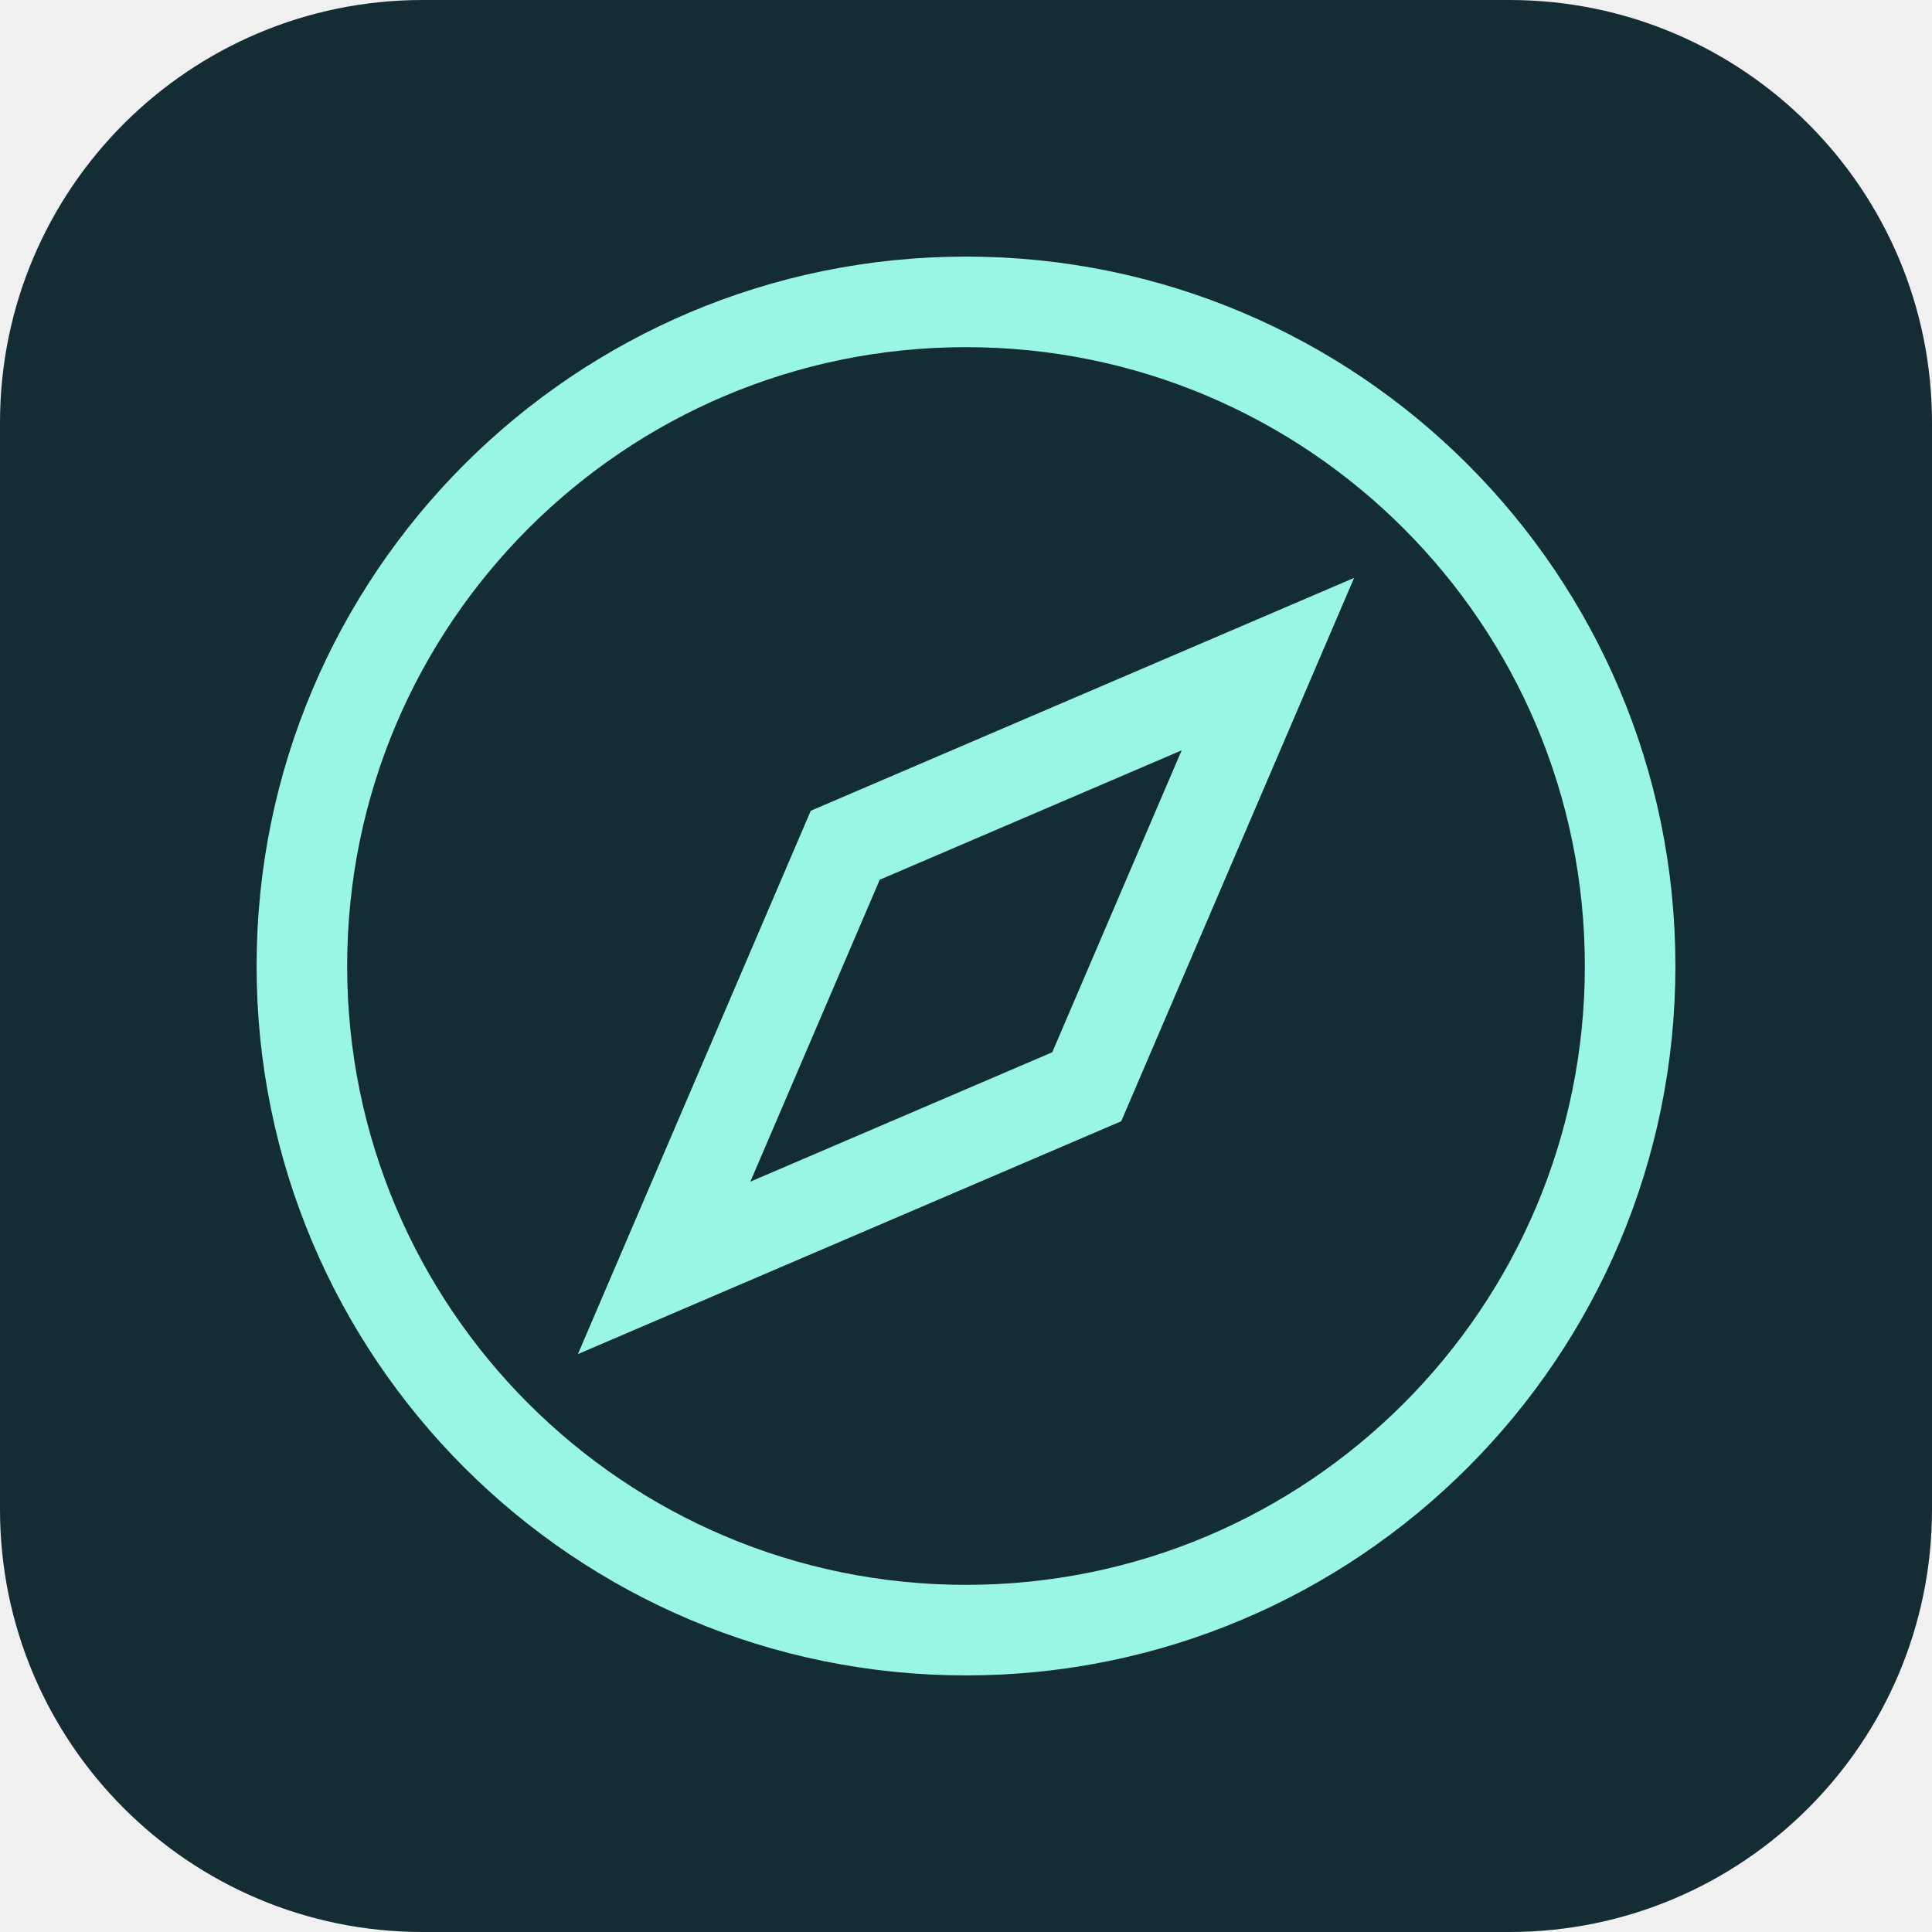
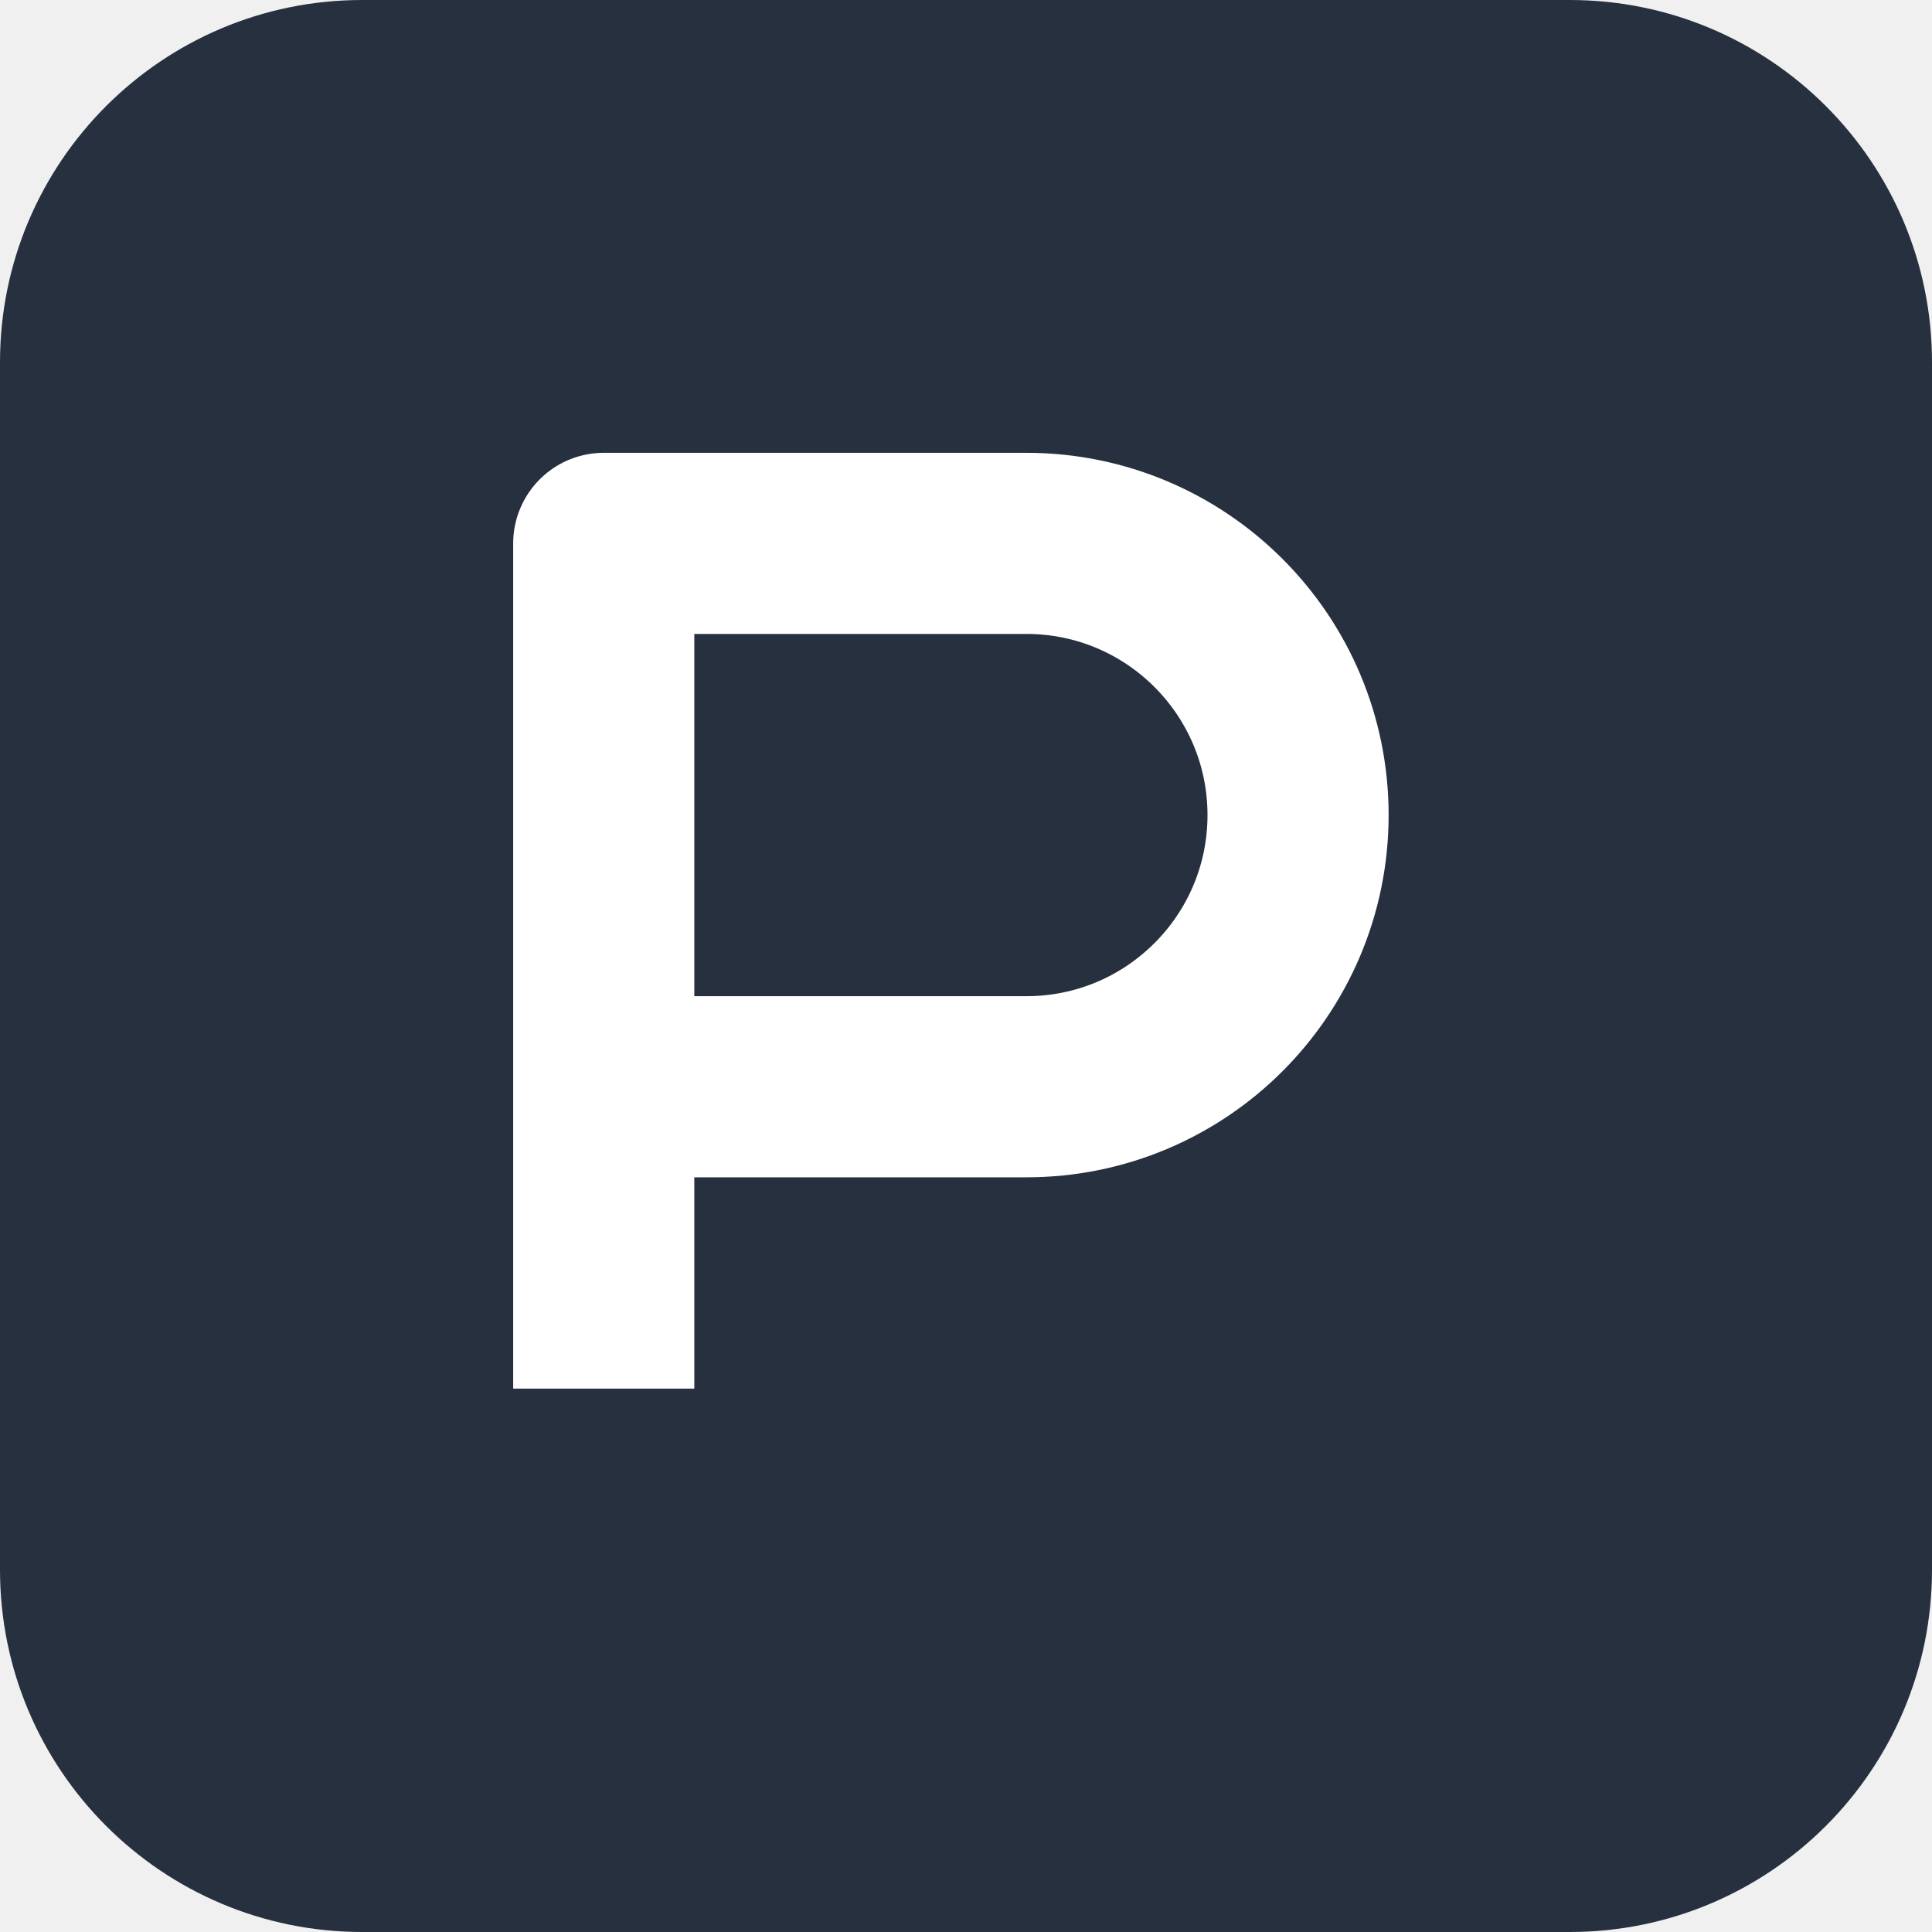
<svg xmlns="http://www.w3.org/2000/svg" viewBox="0 0 64 64">
-   <rect width="64" height="64" rx="14" fill="#142d35" />
-   <circle cx="32" cy="32" r="22" fill="none" stroke="#99f6e4" stroke-width="3" />
-   <path d="m42 22-6 14-14 6 6-14Z" fill="none" stroke="#99f6e4" stroke-width="3" />
+   <rect width="64" height="64" rx="12" fill="#27303f" />
+   <path d="M20 46V18h14a9 9 0 0 1 0 18H20" fill="none" stroke="#fff" stroke-width="6" stroke-linejoin="round" />
</svg>
